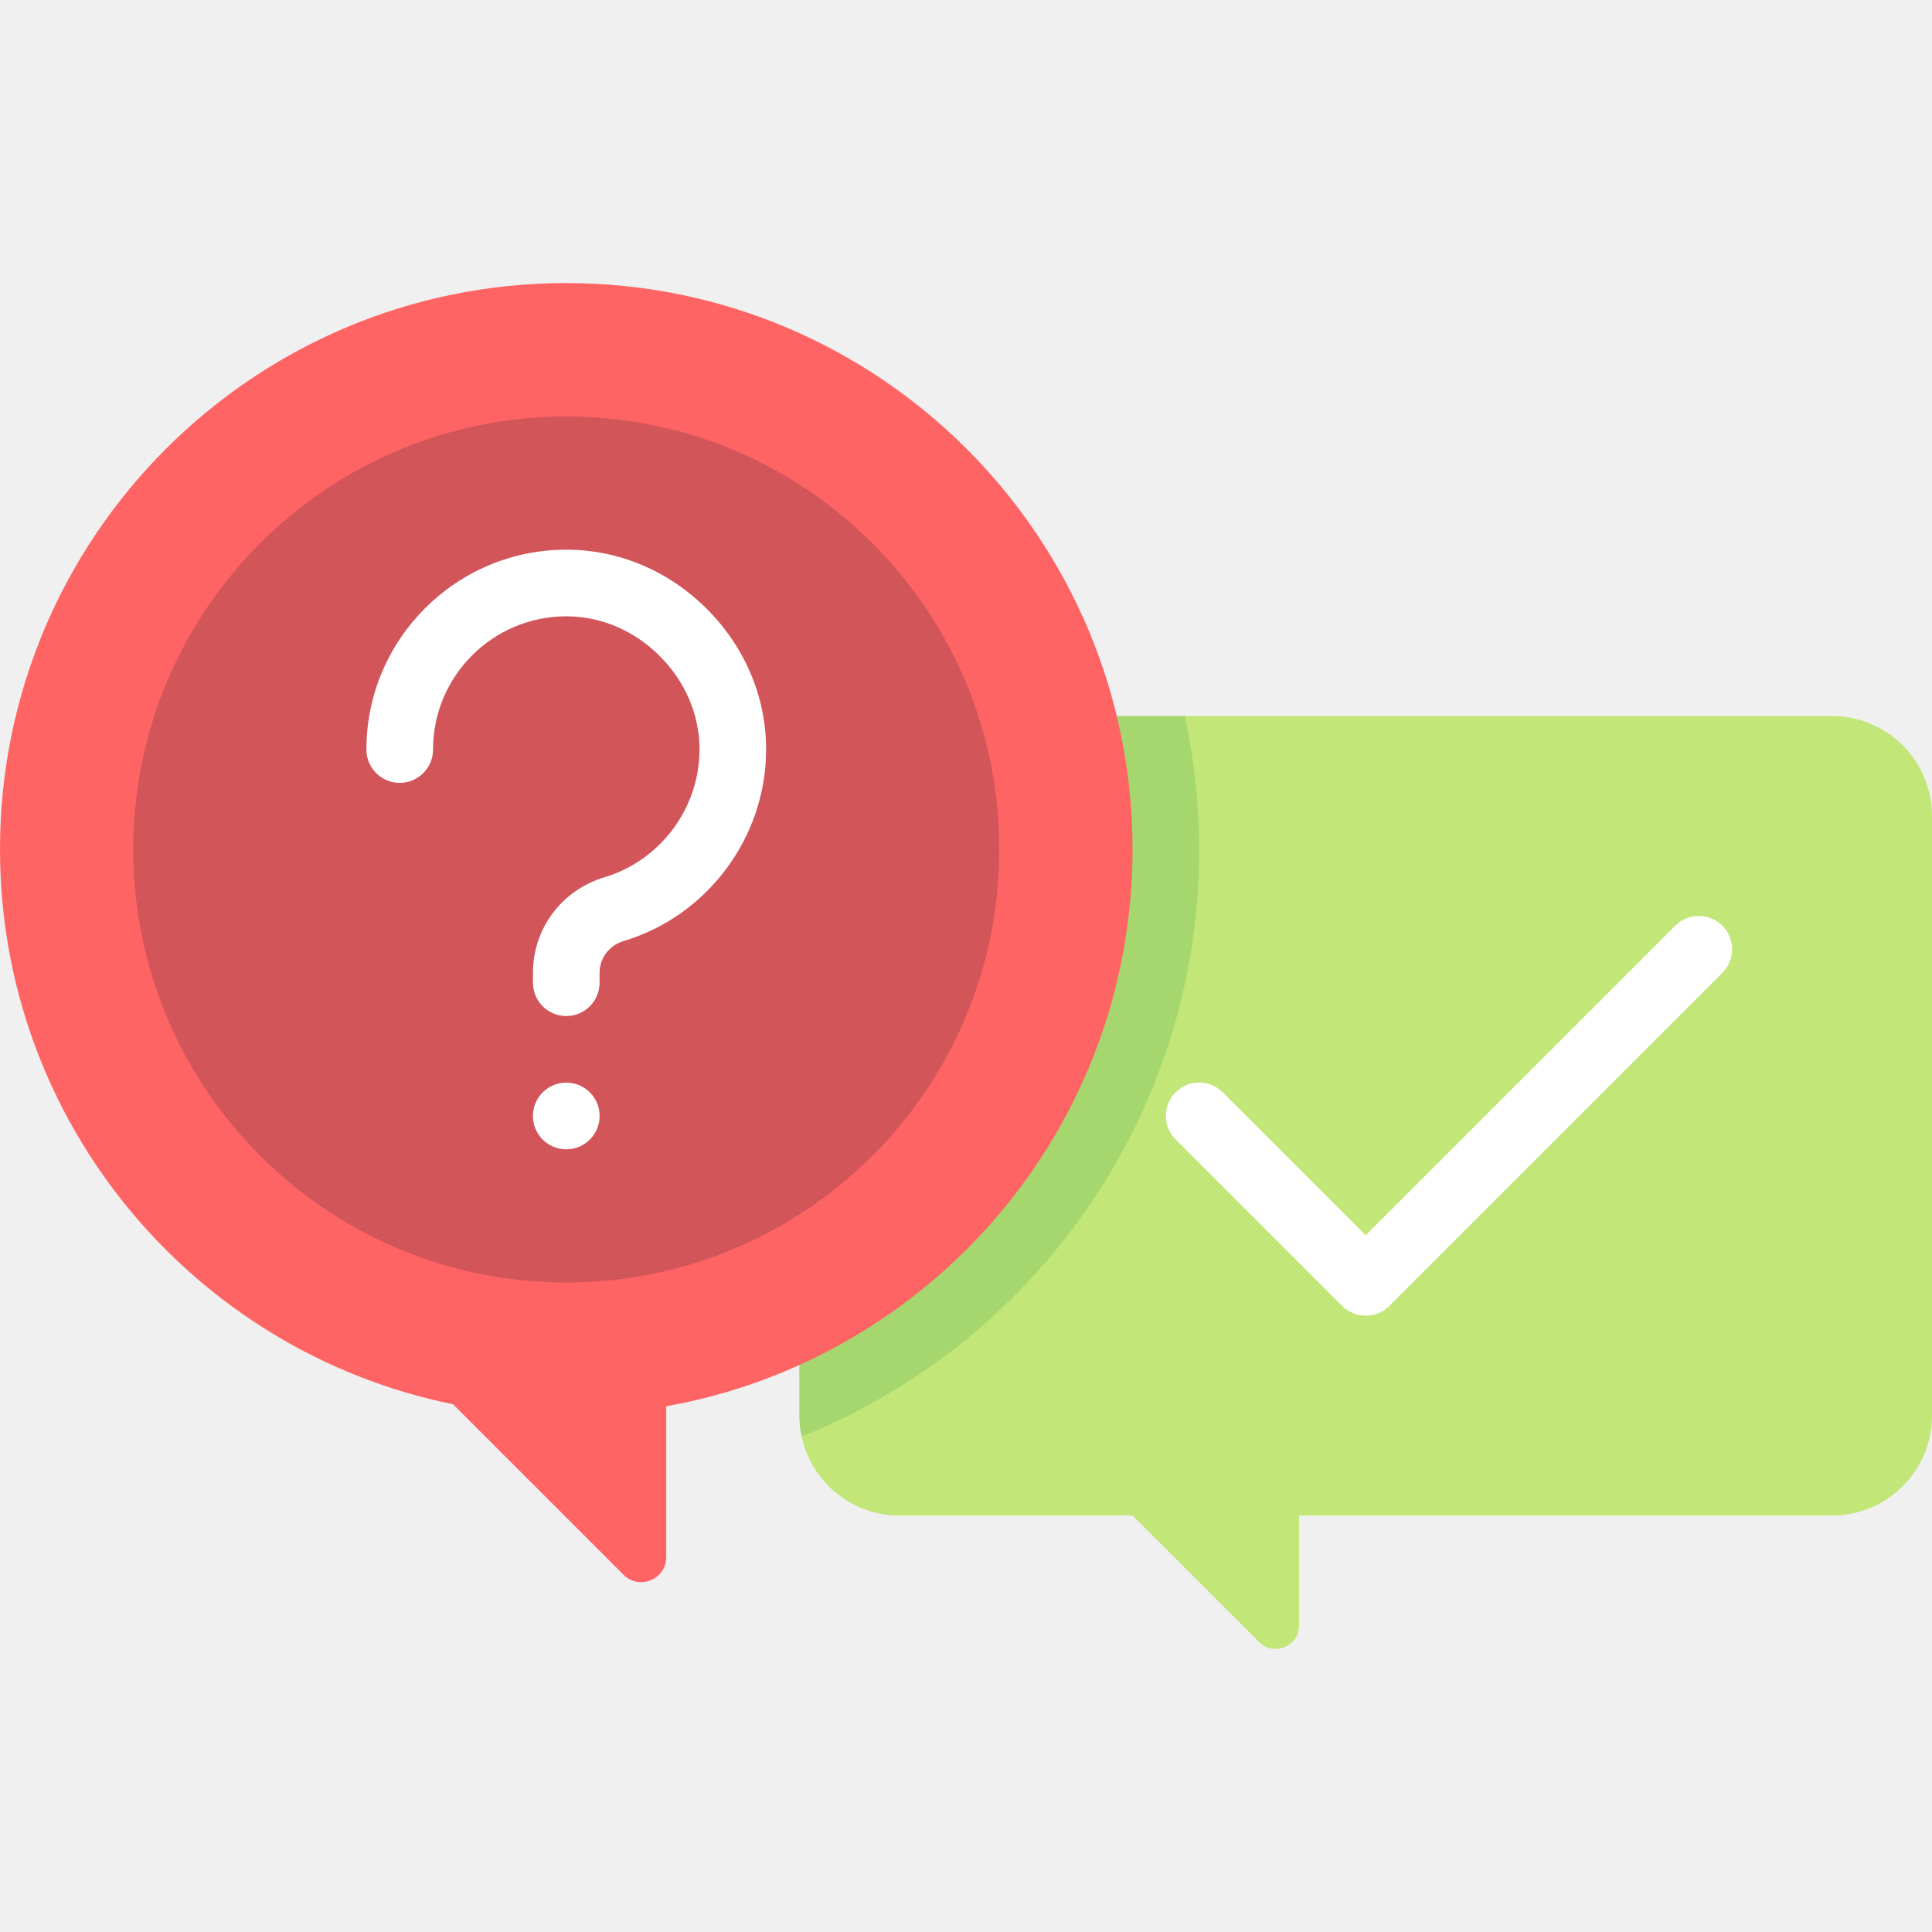
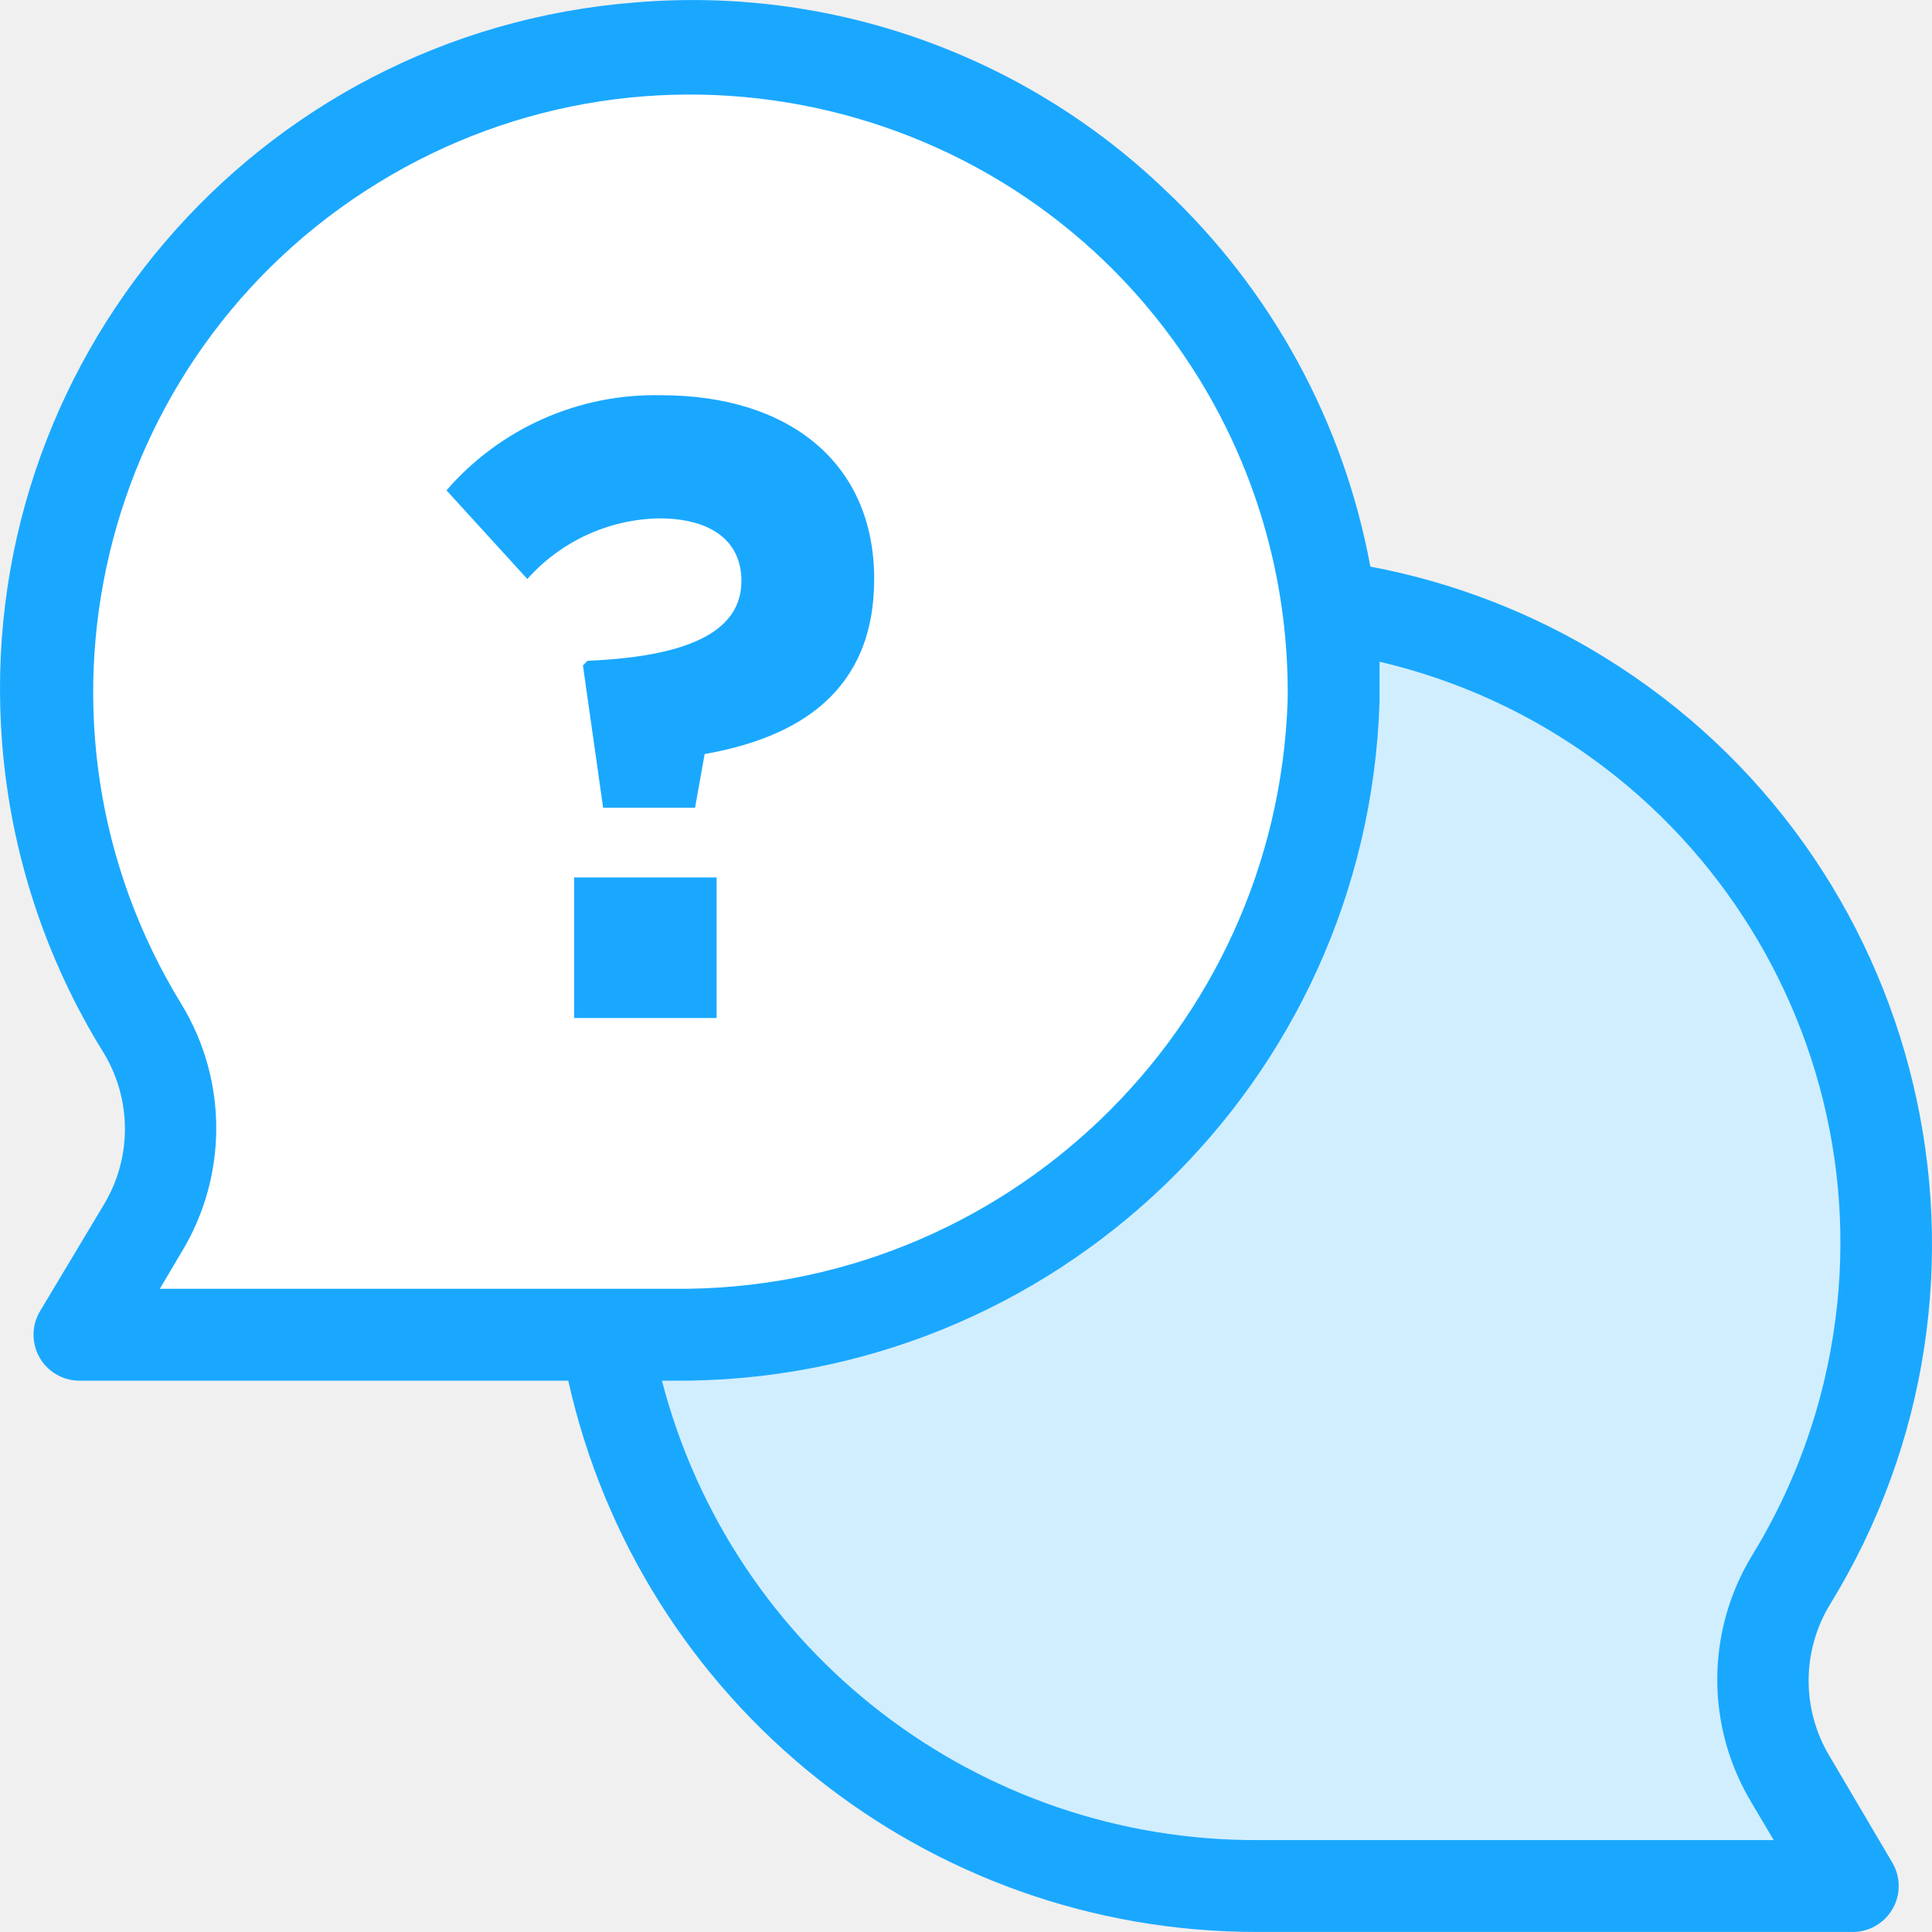
- <svg xmlns="http://www.w3.org/2000/svg" version="1.1" id="Layer_1" x="0px" y="0px" viewBox="0 0 512 512" style="enable-background:new 0 0 512 512;" xml:space="preserve">
-   <path style="fill:#C3E678;" d="M238.345,189.773h247.172c14.626,0,26.483,11.857,26.483,26.483v158.897  c0,14.626-11.857,26.483-26.483,26.483H344.276v29.116c0,5.544-6.702,8.32-10.622,4.399l-33.516-33.515h-61.793  c-14.626,0-26.483-11.857-26.483-26.483V216.256C211.862,201.63,223.719,189.773,238.345,189.773z" />
-   <path style="fill:#A5D76E;" d="M211.862,216.256v158.897c0,1.9,0.218,3.746,0.599,5.534  c61.705-24.77,105.332-85.043,105.332-155.603c0-12.122-1.353-23.918-3.795-35.31h-75.654  C223.719,189.773,211.862,201.63,211.862,216.256z" />
-   <path style="fill:#FF6464;" d="M300.138,225.083c0-82.881-67.188-150.069-150.069-150.069S0,142.202,0,225.083  c0,72.598,51.555,133.146,120.05,147.054l45.199,45.199c4.171,4.171,11.303,1.217,11.303-4.682v-39.978  C246.78,360.151,300.138,298.912,300.138,225.083z" />
-   <circle style="fill:#D2555A;" cx="150.069" cy="225.125" r="114.759" />
+ <svg xmlns="http://www.w3.org/2000/svg" version="1.1" id="Capa_1" x="0px" y="0px" viewBox="0 0 511.99 511.99" style="enable-background:new 0 0 511.99 511.99;" xml:space="preserve">
+   <path style="fill:#FFFFFF;" d="M37.845,272.751C-11.498,192.593,13.472,87.6,93.629,38.245s185.15-24.386,234.506,55.772  c16.983,27.575,25.749,59.424,25.286,91.808c-3.044,94.243-80.79,168.8-175.07,167.887H21.045l16.557-28.123  C47.463,309.372,47.549,289.052,37.845,272.751z" />
+   <path style="fill:#D1EEFF;" d="M474.181,418.845c49.319-80.181,24.3-185.162-55.881-234.481  c-20.295-12.479-42.976-20.575-66.595-23.74c1.193,8.352,1.753,16.764,1.704,25.201c-3.044,94.243-80.79,168.8-175.07,167.887  h-17.775c13.903,84.662,87.328,146.63,173.122,146.094h157.295l-16.557-28.123C464.575,455.466,464.478,435.147,474.181,418.845z" />
  <g>
-     <path style="fill:#FFFFFF;" d="M150.074,304.582c-0.003,0-0.008,0.001-0.011,0c-4.875,0-8.833-3.957-8.833-8.833   c0-0.001,0-0.003,0-0.006s0-0.003,0-0.006c0-4.875,3.957-8.833,8.833-8.833c0.002,0,0.007-0.001,0.011,0   c4.875,0,8.833,3.957,8.833,8.833c0,0.001,0,0.002,0,0.003c0,0.002,0,0.004,0,0.007   C158.908,300.625,154.95,304.582,150.074,304.582z" />
-     <path style="fill:#FFFFFF;" d="M361.931,348.67c-2.259,0-4.519-0.862-6.242-2.585l-44.138-44.138   c-3.448-3.447-3.448-9.036,0-12.483c3.447-3.447,9.036-3.447,12.483,0l37.897,37.895l82.034-82.034   c3.447-3.447,9.036-3.447,12.483,0c3.448,3.447,3.448,9.036,0,12.483l-88.276,88.276C366.45,347.808,364.19,348.67,361.931,348.67z   " />
-     <path style="fill:#FFFFFF;" d="M150.069,269.261c-4.875,0-8.828-3.953-8.828-8.828v-2.637c0-11.743,7.631-21.921,18.989-25.327   c14.806-4.44,25.148-18.349,25.149-33.826c0.001-9.183-3.741-17.983-10.536-24.778c-6.794-6.794-15.592-10.536-24.775-10.536   c-0.001,0-0.001,0-0.003,0c-19.469,0.001-35.308,15.841-35.308,35.31c0,4.875-3.953,8.828-8.828,8.828   c-4.875,0-8.828-3.953-8.828-8.828c0-29.203,23.758-52.963,52.962-52.966c0,0,0.003,0,0.004,0c13.898,0,27.128,5.578,37.258,15.706   c10.13,10.13,15.708,23.363,15.706,37.262c-0.002,23.211-15.518,44.074-37.732,50.735c-3.831,1.149-6.406,4.531-6.406,8.416v2.637   C158.897,265.31,154.944,269.261,150.069,269.261z" />
+     <path style="fill:#1AA8FF;" d="M484.894,465.473c-7.463-12.357-7.463-27.819,0-40.176c52.837-85.904,26.041-198.384-59.862-251.221   c-18.992-11.688-39.969-19.796-61.883-23.923c-7.061-38.277-26.175-73.303-54.542-99.953   C271.122,14.334,220.049-3.709,168.356,0.65C67.807,8.527-7.31,96.415,0.567,196.964c2.277,29.134,11.517,57.293,26.942,82.117   c7.463,12.357,7.463,27.819,0,40.176l-16.923,28.245c-3.433,5.783-1.522,13.258,4.261,16.679c1.875,1.108,4.018,1.704,6.209,1.704   h129.537c19.114,85.477,95.034,146.204,182.618,146.094h157.782c6.72,0,12.175-5.454,12.175-12.175   c0-2.179-0.584-4.334-1.704-6.209L484.894,465.473z M42.35,341.537l5.844-9.861c12.15-20.1,12.15-45.277,0-65.377   C2.381,191.851,25.598,94.369,100.033,48.557s171.929-22.608,217.742,51.839c15.754,25.591,23.886,55.138,23.46,85.185   c-2.91,87.608-75.239,156.869-162.895,155.956H42.35z M333.687,487.631c-74.399,0.426-139.593-49.721-158.269-121.745h2.922   c100.927,0.84,184.079-79.049,187.244-179.94c0-3.531,0-7.061,0-10.592c85.1,19.978,137.889,105.151,117.91,190.251   c-3.884,16.533-10.397,32.323-19.297,46.787c-12.15,20.1-12.15,45.277,0,65.377l5.844,9.861H333.687z" />
+     <path style="fill:#1AA8FF;" d="M196.48,153.927L196.48,153.927c0,12.175-11.444,19.966-40.785,21.184l-1.217,1.217l5.357,37.741   h24.349l2.557-14.244c24.836-4.383,44.924-16.557,44.924-46.385l0,0c0-30.923-22.766-48.698-56.368-48.698   c-21.805-0.524-42.696,8.717-56.977,25.201l21.427,23.497c8.9-9.995,21.561-15.827,34.941-16.07   C188.566,137.37,196.48,143.457,196.48,153.927z" />
+     <rect x="152.164" y="232.526" style="fill:#1AA8FF;" width="37.741" height="37.254" />
  </g>
  <g>
</g>
  <g>
</g>
  <g>
</g>
  <g>
</g>
  <g>
</g>
  <g>
</g>
  <g>
</g>
  <g>
</g>
  <g>
</g>
  <g>
</g>
  <g>
</g>
  <g>
</g>
  <g>
</g>
  <g>
</g>
  <g>
</g>
</svg>
